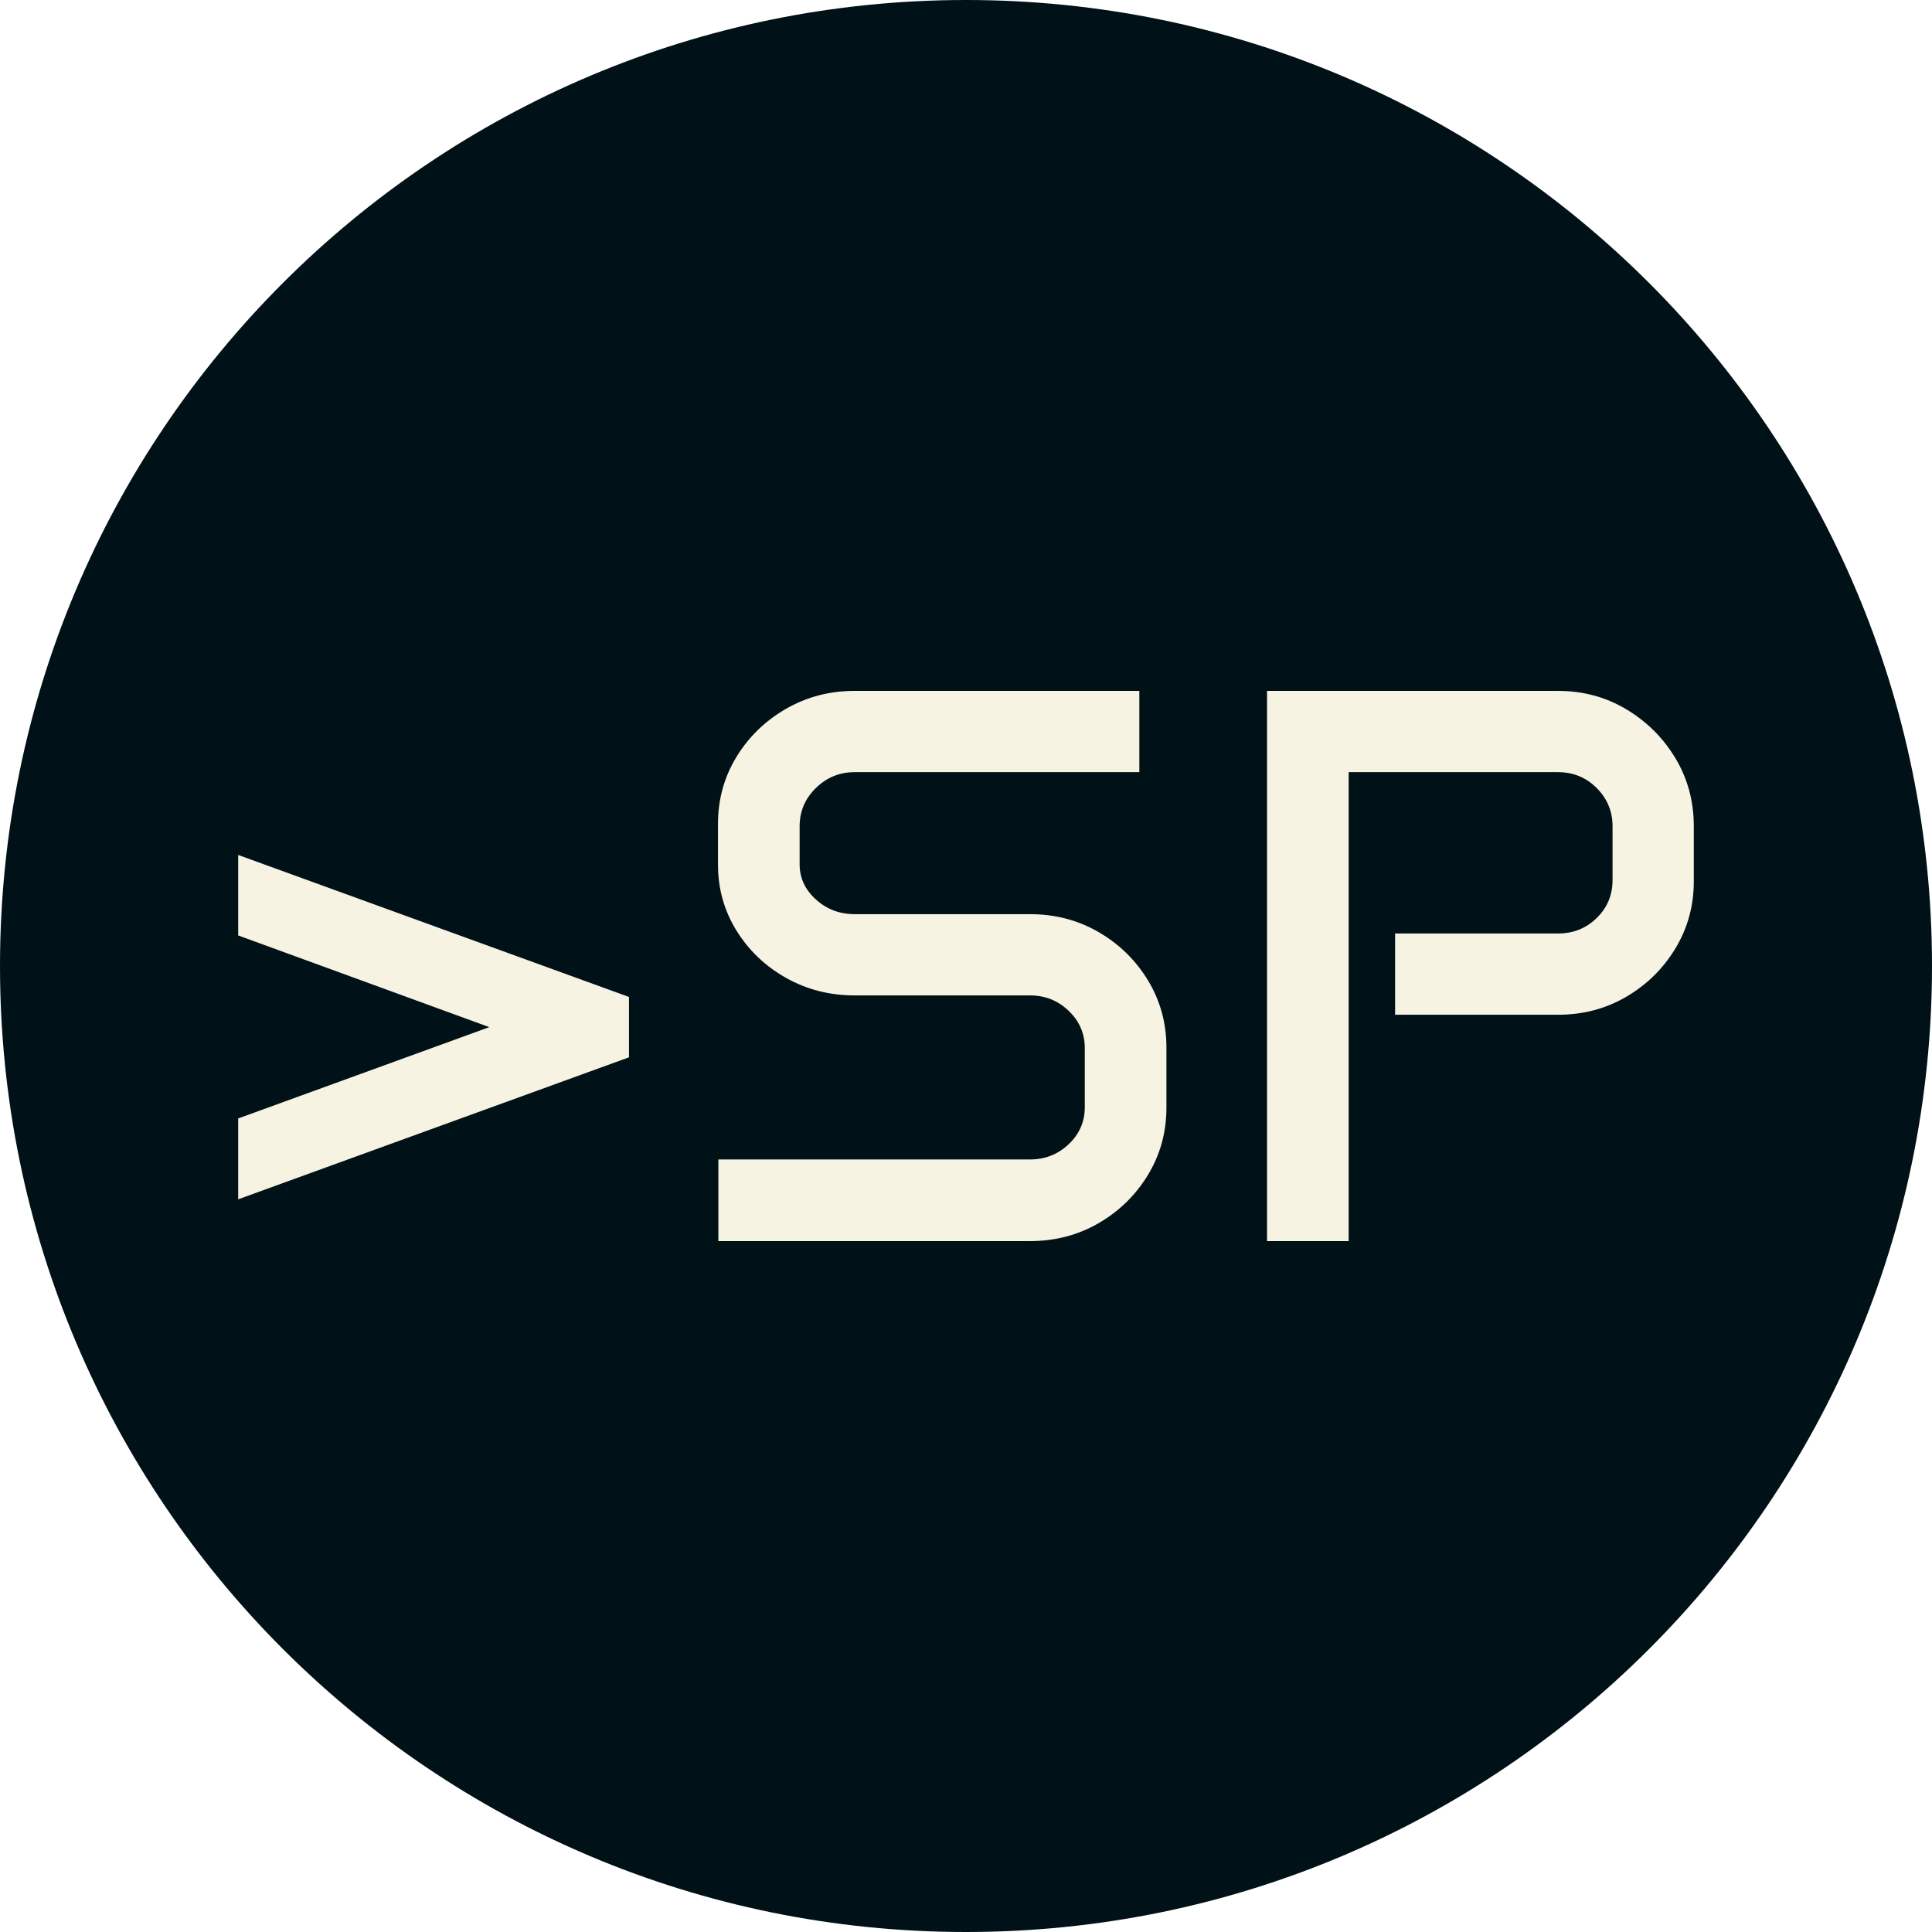
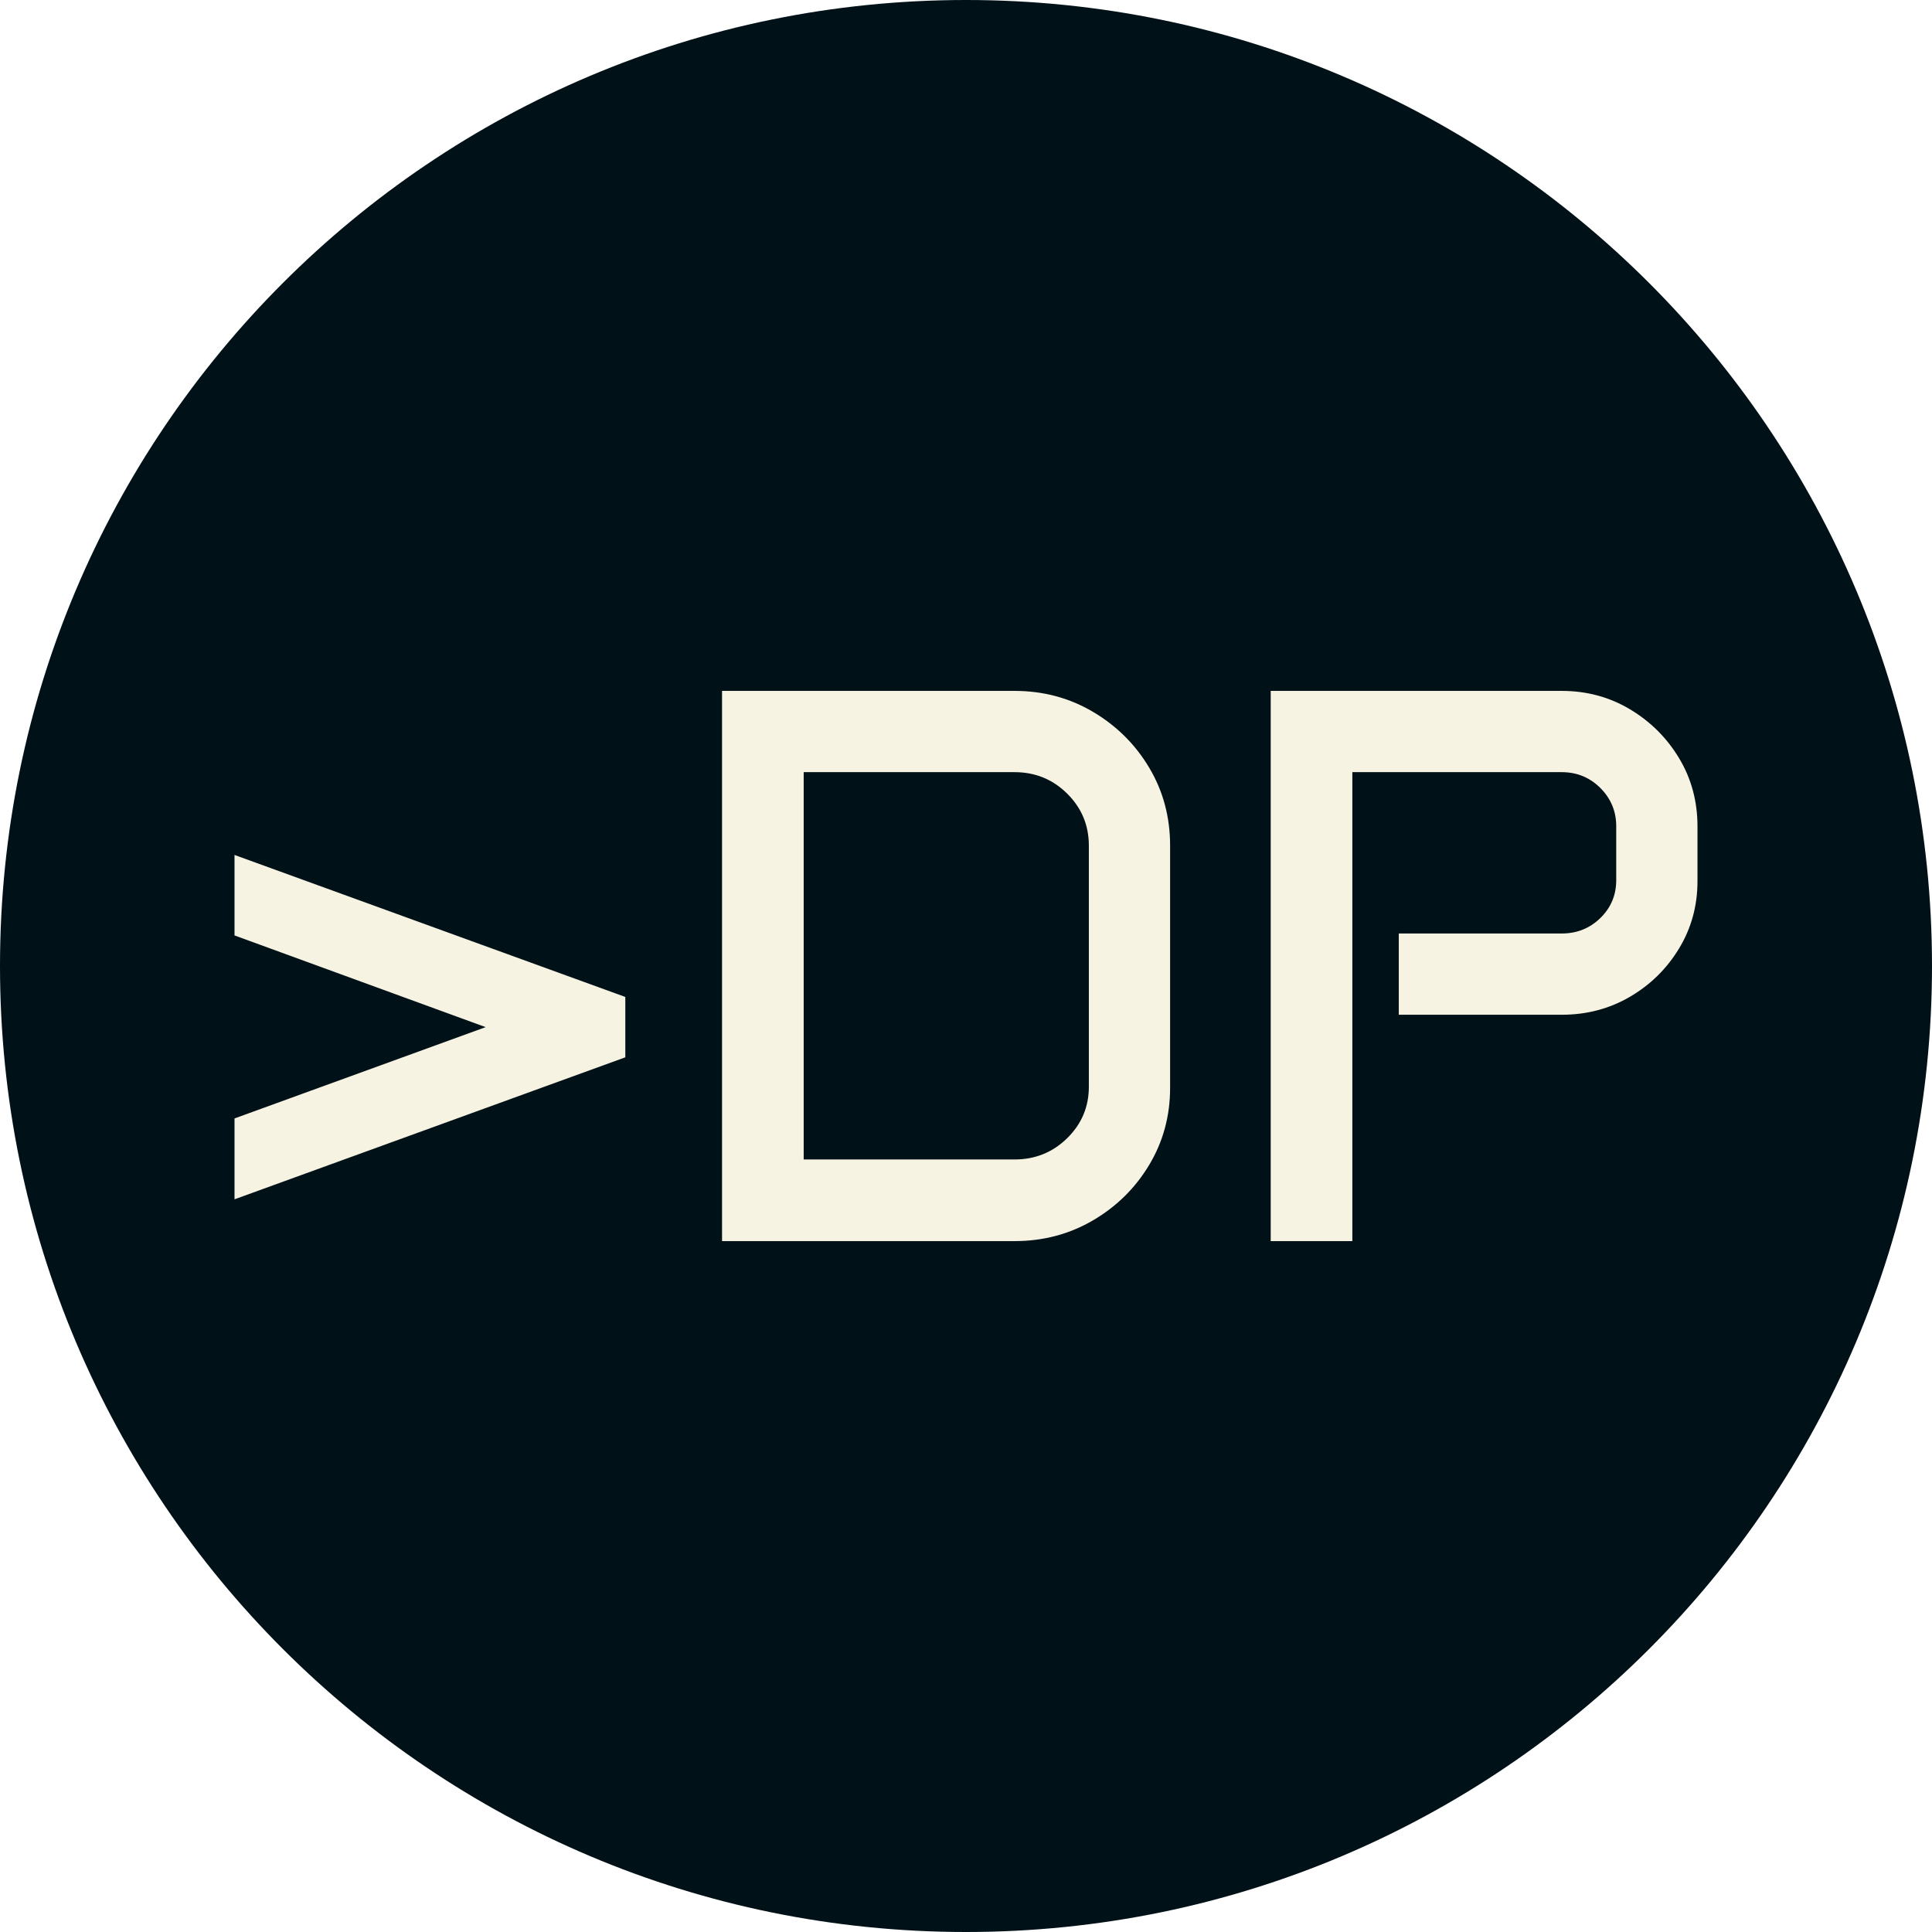
<svg xmlns="http://www.w3.org/2000/svg" viewBox="0 0 512 512">
  <circle cx="256" cy="256" r="256" fill="#001117" />
-   <path d="M11.279-11.074L11.279-32.505L77.827-56.704L11.279-81.006L11.279-102.334L114.844-64.702L114.844-48.706L11.279-11.074ZM138.428-99.771L138.428-110.537Q138.428-120.278 143.298-128.276Q148.169-136.274 156.423-141.042Q164.678-145.811 174.624-145.811L174.624-145.811L250.093-145.811L250.093-124.277L174.624-124.277Q168.677-124.277 164.370-120.073Q160.063-115.869 160.063-109.922L160.063-109.922L160.063-99.873Q160.063-94.438 164.370-90.542Q168.677-86.646 174.624-86.646L174.624-86.646L221.074-86.646Q231.123-86.646 239.326-81.877Q247.529-77.109 252.400-69.060Q257.271-61.011 257.271-51.270L257.271-51.270L257.271-35.376Q257.271-25.635 252.400-17.585Q247.529-9.536 239.326-4.768Q231.123 0 221.074 0L221.074 0L138.530 0L138.530-21.636L221.074-21.636Q227.124-21.636 231.379-25.686Q235.635-29.736 235.635-35.479L235.635-35.479L235.635-51.167Q235.635-56.909 231.379-61.011Q227.124-65.112 221.074-65.112L221.074-65.112L174.624-65.112Q164.678-65.112 156.423-69.778Q148.169-74.443 143.298-82.339Q138.428-90.234 138.428-99.771L138.428-99.771ZM283.931 0L283.931-145.811L361.040-145.811Q370.986-145.811 379.138-140.940Q387.290-136.069 392.161-127.969Q397.031-119.868 397.031-109.922L397.031-109.922L397.031-95.361Q397.031-85.620 392.161-77.571Q387.290-69.521 379.138-64.753Q370.986-59.985 361.040-59.985L361.040-59.985L317.871-59.985L317.871-81.519L361.040-81.519Q367.090-81.519 371.294-85.620Q375.498-89.722 375.498-95.669L375.498-95.669L375.498-109.922Q375.498-115.869 371.294-120.073Q367.090-124.277 361.040-124.277L361.040-124.277L305.566-124.277L305.566 0L283.931 0Z" fill="#f7f3e3" transform="translate(51.84499, 328.9055)" />
+   <path d="M11.279-11.074L11.279-32.505L77.827-56.704L11.279-81.006L11.279-102.334L114.844-64.702L114.844-48.706L11.279-11.074ZM140.479 0L140.479-145.811L217.998-145.811Q229.380-145.811 238.762-140.273Q248.145-134.736 253.682-125.457Q259.219-116.177 259.219-104.795L259.219-104.795L259.219-40.605Q259.219-29.429 253.682-20.200Q248.145-10.972 238.762-5.486Q229.380 0 217.998 0L217.998 0L140.479 0ZM162.114-21.636L217.998-21.636Q226.201-21.636 231.943-27.275Q237.686-32.915 237.686-40.913L237.686-40.913L237.686-104.795Q237.686-112.896 231.943-118.586Q226.201-124.277 217.998-124.277L217.998-124.277L162.114-124.277L162.114-21.636ZM285.879 0L285.879-145.811L362.988-145.811Q372.935-145.811 381.086-140.940Q389.238-136.069 394.109-127.969Q398.979-119.868 398.979-109.922L398.979-109.922L398.979-95.361Q398.979-85.620 394.109-77.571Q389.238-69.521 381.086-64.753Q372.935-59.985 362.988-59.985L362.988-59.985L319.819-59.985L319.819-81.519L362.988-81.519Q369.038-81.519 373.242-85.620Q377.446-89.722 377.446-95.669L377.446-95.669L377.446-109.922Q377.446-115.869 373.242-120.073Q369.038-124.277 362.988-124.277L362.988-124.277L307.515-124.277L307.515 0L285.879 0Z" fill="#f7f3e3" transform="translate(50.87099, 328.9055)" />
</svg>
